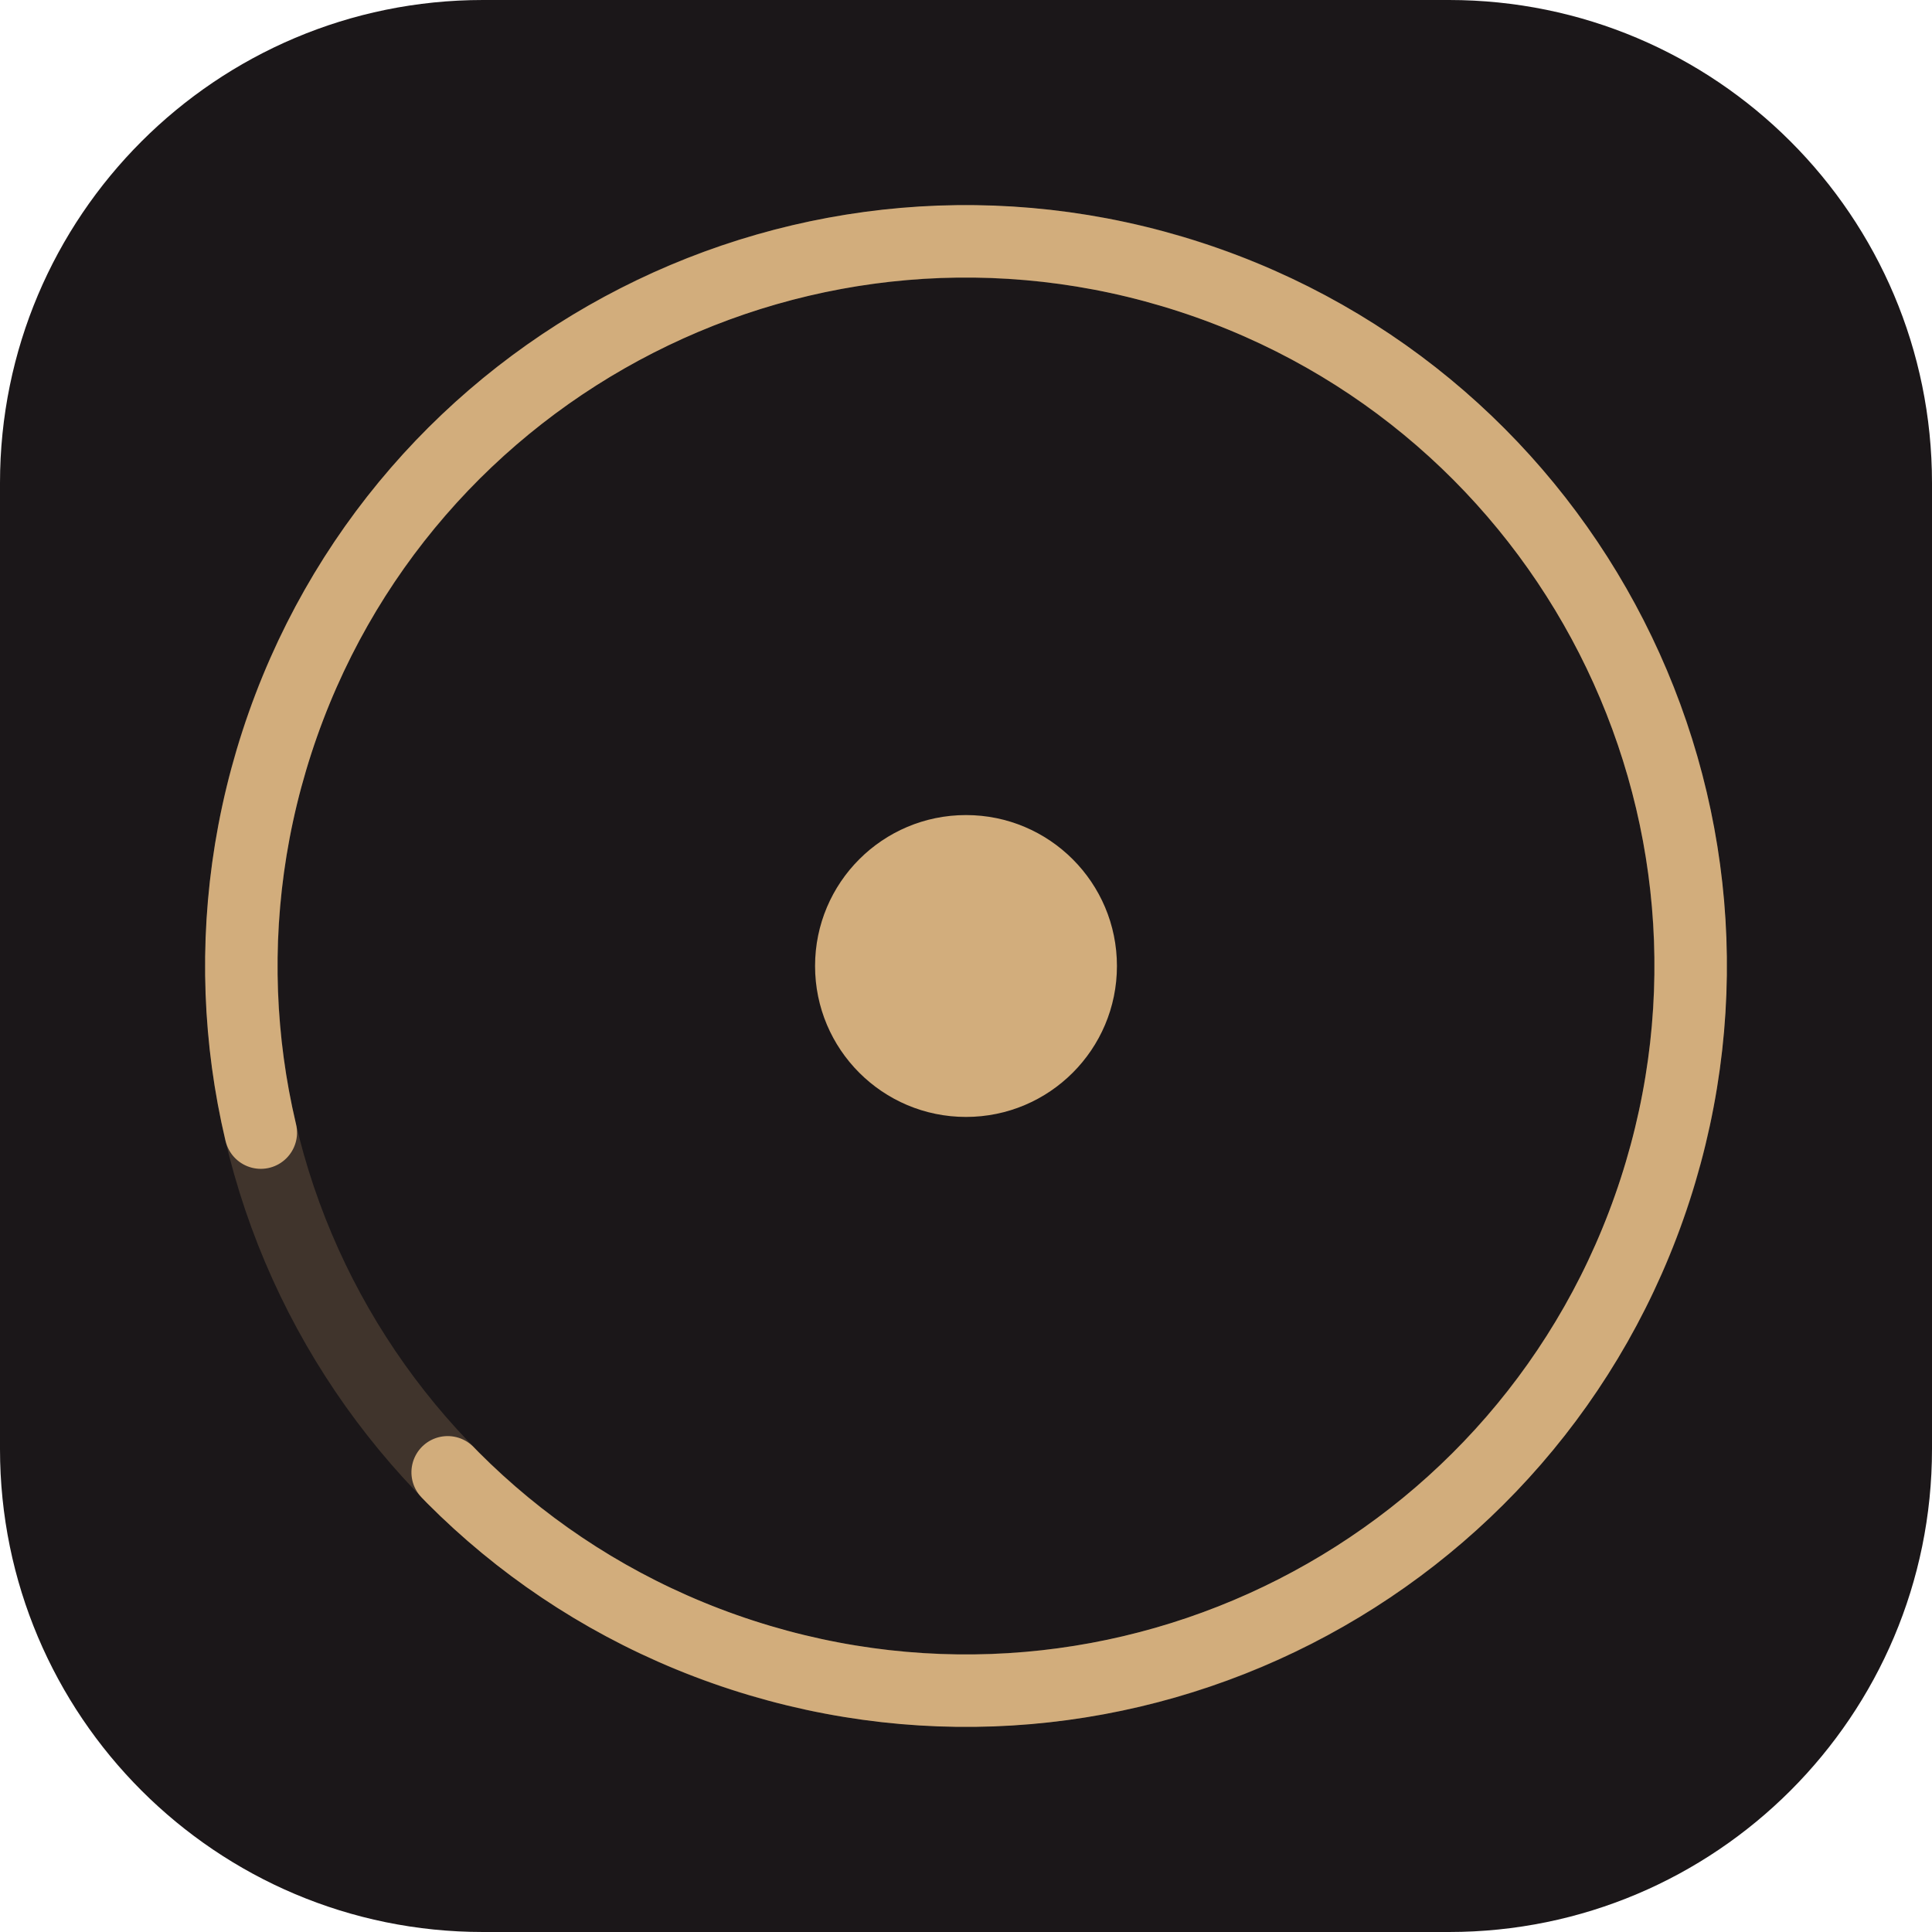
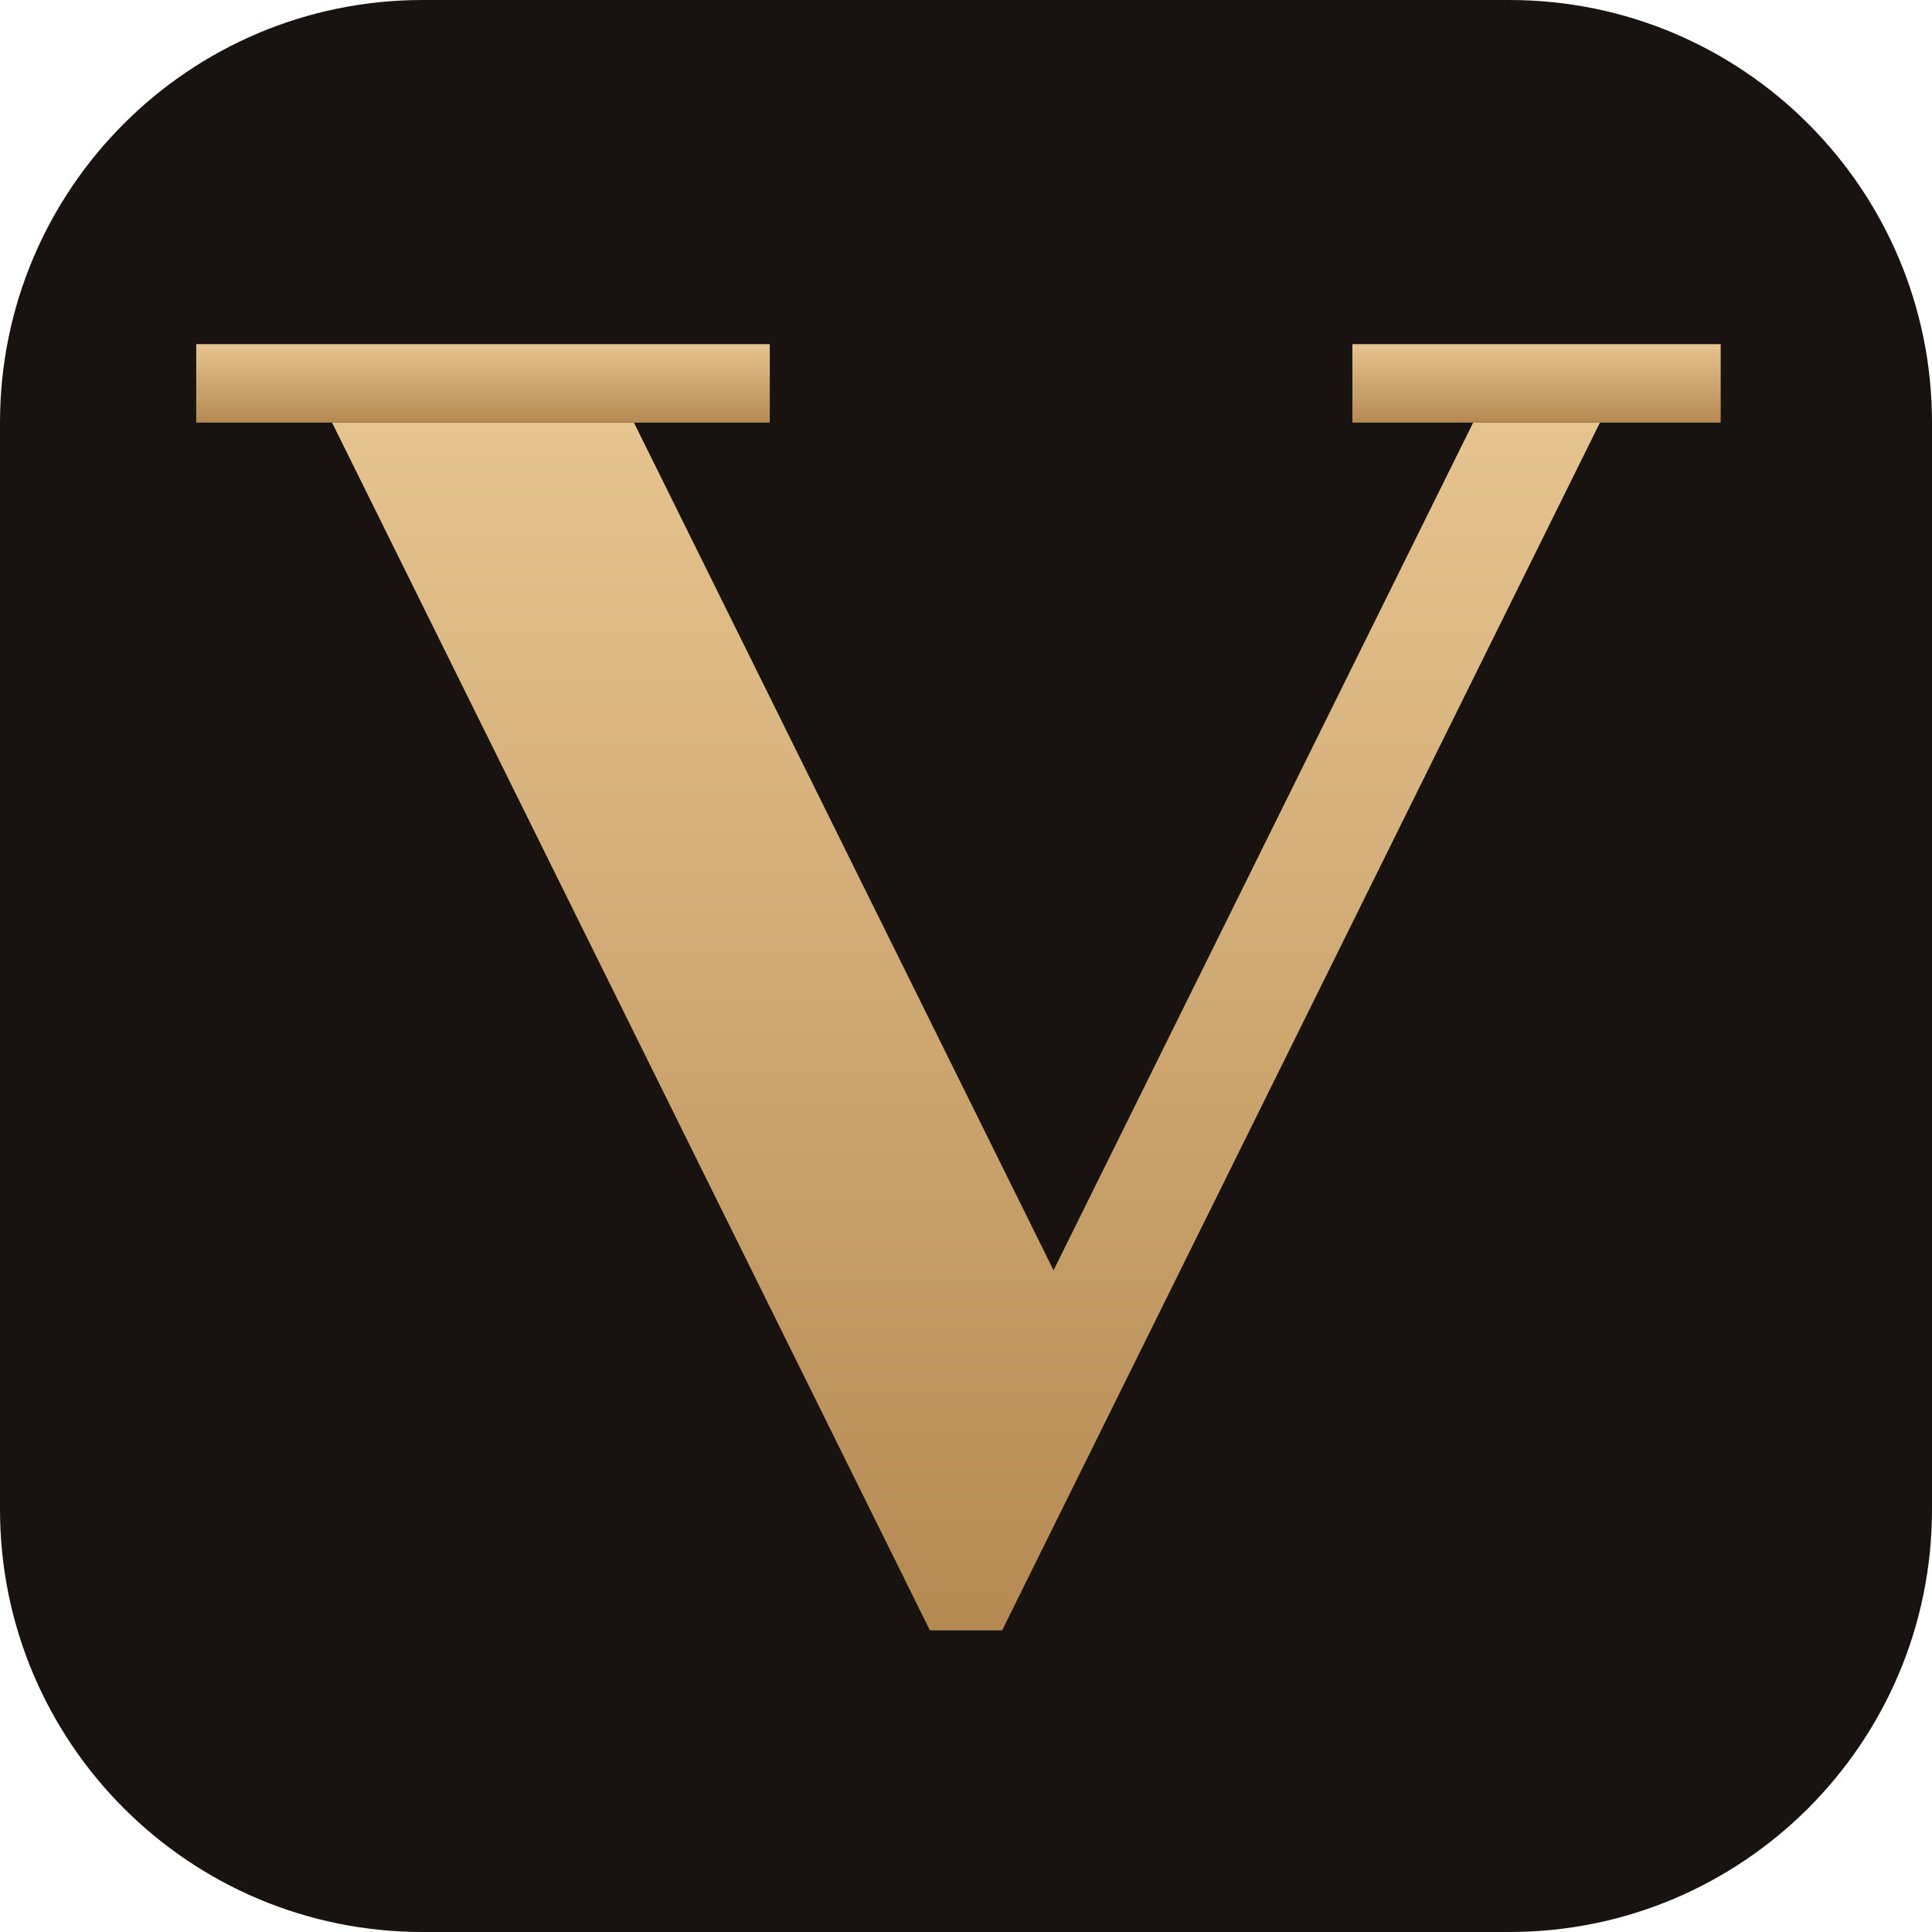
<svg xmlns="http://www.w3.org/2000/svg" viewBox="0 0 64 64">
-   <rect width="64" height="64" rx="16" fill="#1b1719" />
-   <circle cx="32" cy="32" r="24" fill="none" stroke="#d2ad7c" stroke-opacity="0.2" stroke-width="2.4" />
-   <circle cx="32" cy="32" r="24" fill="none" stroke="#d2ad7c" stroke-width="2.4" stroke-linecap="round" pathLength="100" stroke-dasharray="87 13" transform="rotate(-72 32 32)" />
-   <circle cx="32" cy="32" r="5" fill="#d2ad7c" />
+   <defs>
+     <linearGradient id="g" x1="0" y1="0" x2="0" y2="1">
+       <stop offset="0" stop-color="#e6c48f" />
+       <stop offset="1" stop-color="#b58a52" />
+     </linearGradient>
+   </defs>
+   <rect width="64" height="64" rx="14" fill="#181311" />
+   <g fill="url(#g)" transform="translate(0 1)">
+     <path d="M11 13H21L34.9 41.08L33.2 53H30.8Z" />
+     <path d="M48.8 13H53L33.2 53H30.8L34.9 41.08Z" />
+     <rect x="6.5" y="10.4" width="19" height="2.6" />
+     <rect x="44.8" y="10.4" width="12.2" height="2.6" />
+   </g>
</svg>
